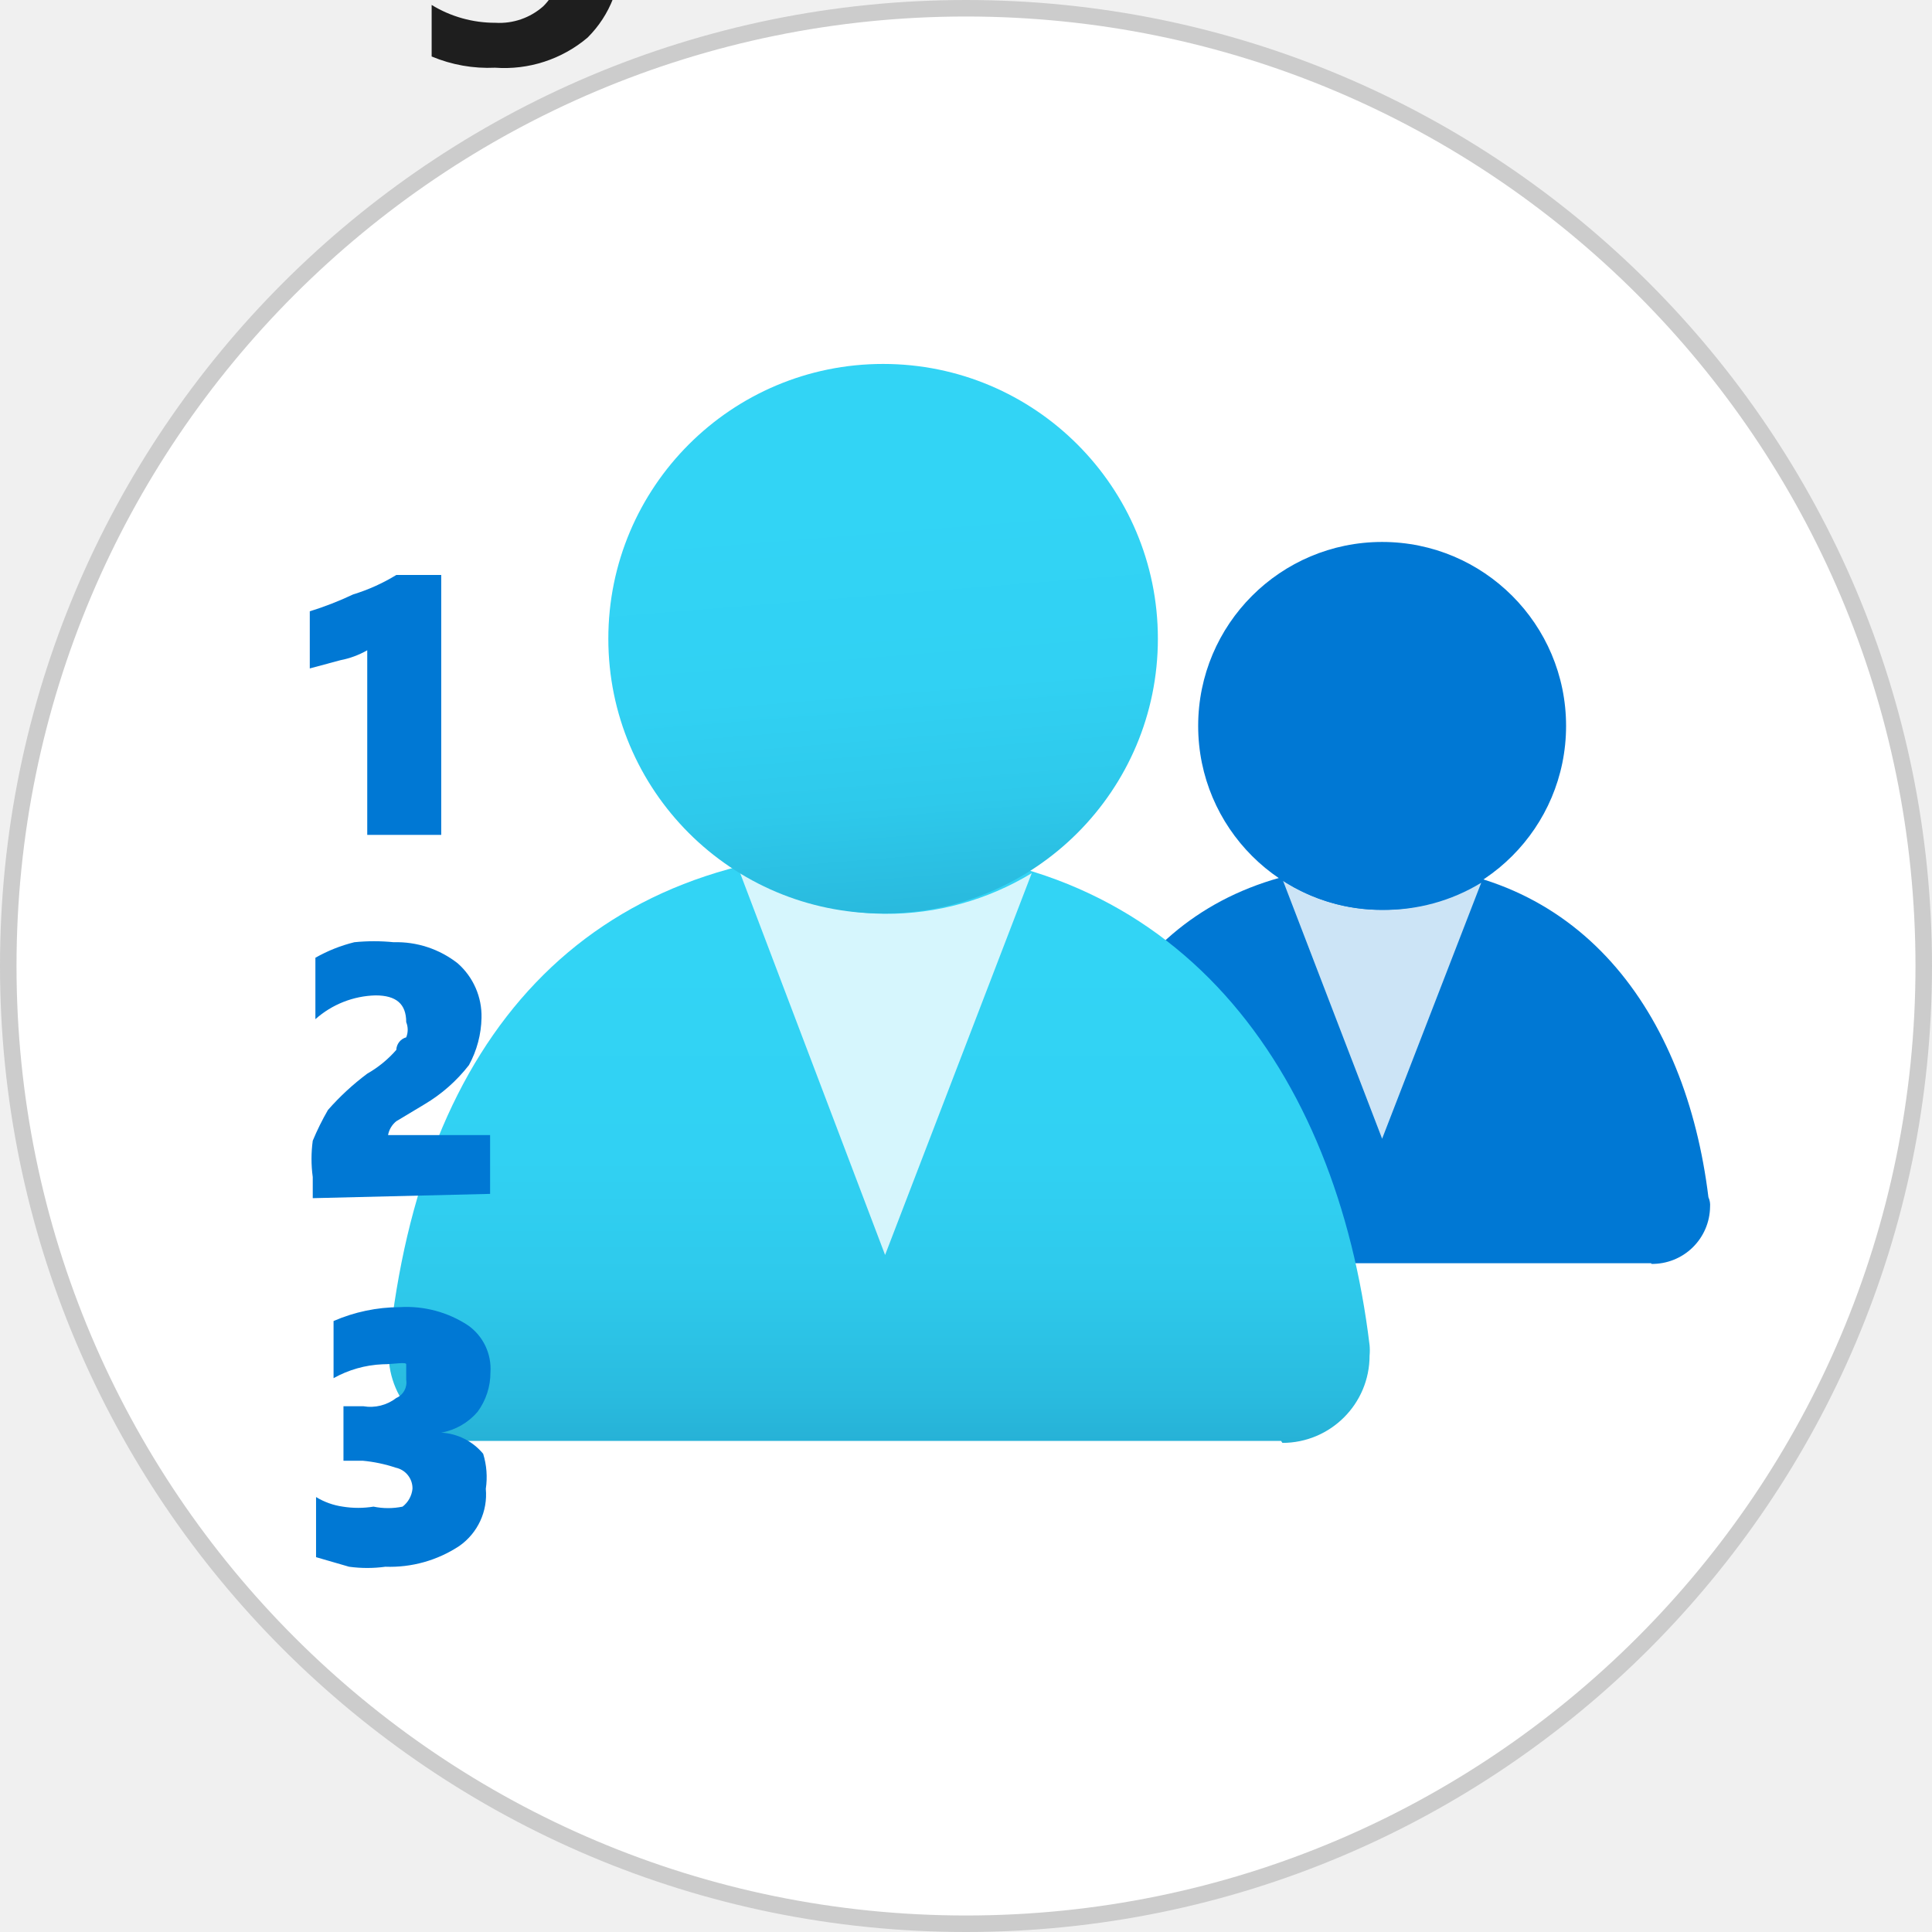
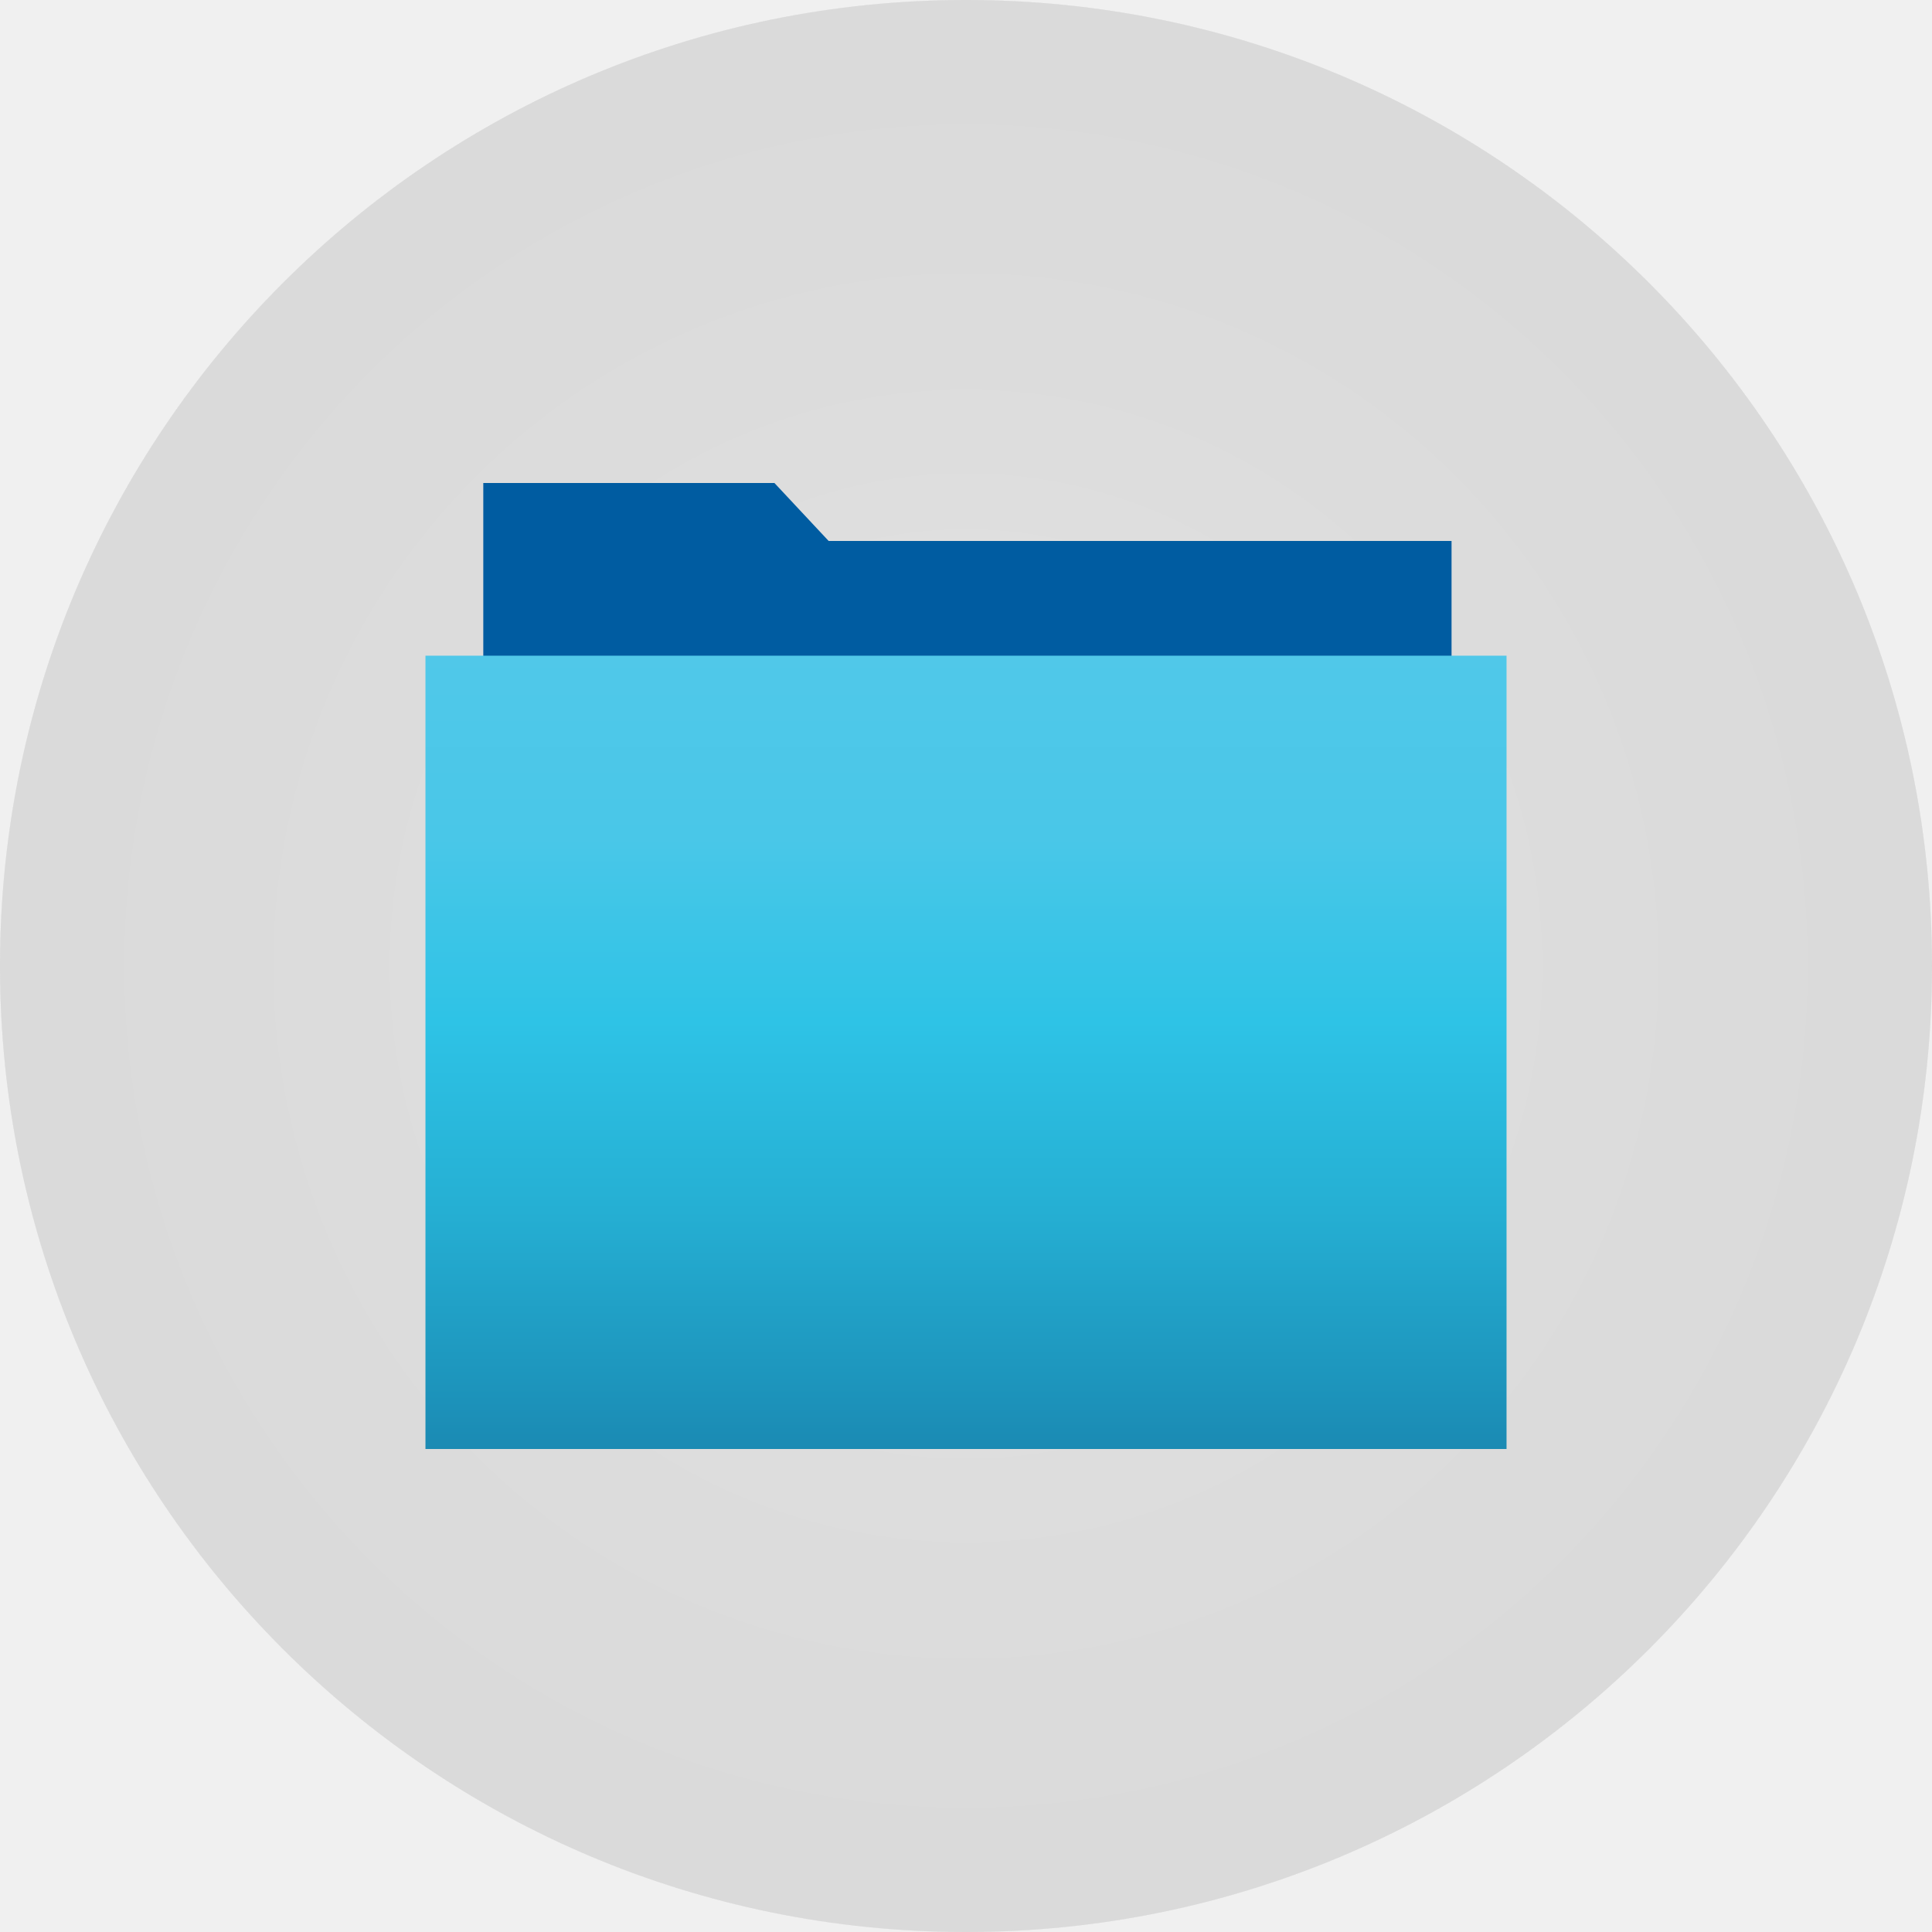
- <svg xmlns="http://www.w3.org/2000/svg" xmlns:xlink="http://www.w3.org/1999/xlink" viewBox="0 0 58.5 58.5">
+ <svg xmlns="http://www.w3.org/2000/svg" id="Shapes" viewBox="0 0 60 60">
  <defs>
-     <linearGradient id="linear-gradient" x1="26.62" y1="314.24" x2="26.62" y2="289.61" gradientTransform="matrix(1, 0, 0, -1, 0, 337.73)" gradientUnits="userSpaceOnUse">
-       <stop offset="0.22" stop-color="#32d4f5" />
-       <stop offset="0.47" stop-color="#31d1f3" />
-       <stop offset="0.63" stop-color="#2ec9eb" />
-       <stop offset="0.77" stop-color="#29bade" />
-       <stop offset="0.89" stop-color="#22a5cb" />
-       <stop offset="1" stop-color="#198ab3" />
+     <radialGradient id="radial-gradient" cx="30" cy="30" r="30" gradientUnits="userSpaceOnUse">
+       <stop offset="0" stop-color="#b3b3b3" />
+       <stop offset="0.12" stop-color="#adadad" />
+       <stop offset="0.64" stop-color="#9b9b9b" />
+       <stop offset="1" stop-color="#949494" />
+     </radialGradient>
+     <linearGradient id="linear-gradient" x1="30" y1="20.363" x2="30" y2="45" gradientUnits="userSpaceOnUse">
+       <stop offset="0" stop-color="#50c8e9" />
+       <stop offset="0.23" stop-color="#49c7e8" />
+       <stop offset="0.46" stop-color="#2ec3e6" />
+       <stop offset="0.7" stop-color="#25afd3" />
+       <stop offset="0.94" stop-color="#1c92ba" />
+       <stop offset="1" stop-color="#1b8ab3" />
    </linearGradient>
-     <linearGradient id="linear-gradient-2" x1="26.01" y1="327.42" x2="27.81" y2="305.08" xlink:href="#linear-gradient" />
  </defs>
-   <g id="Shapes">
-     <circle cx="29.25" cy="29.25" r="29" fill="#fff" stroke="#ccc" stroke-width="0.5" />
+   <g>
    <g>
      <g>
-         <path d="M50,38.27a1.75,1.75,0,0,0,1.78-1.73v0a.58.58,0,0,0-.05-.29c-.68-5.55-3.86-10.07-9.89-10.07s-9.3,3.9-9.92,10.07a1.79,1.79,0,0,0,1.6,2H50Z" fill="#0078d4" />
-         <path d="M41.85,27.55a5.49,5.49,0,0,1-3-.88l3,7.81,3-7.75A5.61,5.61,0,0,1,41.85,27.55Z" fill="#fff" opacity="0.8" style="isolation: isolate" />
-         <circle cx="41.85" cy="21.98" r="5.57" fill="#0078d4" />
-         <path d="M38.83,43.69a2.64,2.64,0,0,0,2.64-2.64,1.71,1.71,0,0,0,0-.32c-1-8.29-5.77-15-14.78-15s-13.93,5.73-14.91,15a2.66,2.66,0,0,0,2.38,2.9H38.79Z" fill="url(#linear-gradient)" />
-         <path d="M26.8,27.67a8.31,8.31,0,0,1-4.43-1.34L26.8,38l4.44-11.56A8.46,8.46,0,0,1,26.8,27.67Z" fill="#fff" opacity="0.8" style="isolation: isolate" />
-         <circle cx="26.74" cy="19.34" r="8.32" fill="url(#linear-gradient-2)" />
+         <circle cx="30" cy="30" r="30" fill="#fff" />
+         <circle cx="30" cy="30" r="30" fill="#fff" />
+         <circle cx="30" cy="30" r="30" fill="#fff" />
      </g>
-       <path d="M11.12,25.28V19.69a2.64,2.64,0,0,1-.81.3l-.93.25V18.51A9.87,9.87,0,0,0,10.69,18,5.72,5.72,0,0,0,12,17.41h1.36v7.87Zm-1.65,11v-.64a4.05,4.05,0,0,1,0-1.1,8,8,0,0,1,.46-.93,7.76,7.76,0,0,1,1.19-1.1,3.39,3.39,0,0,0,.88-.72.41.41,0,0,1,.3-.38.61.61,0,0,0,0-.46c0-.55-.3-.81-.93-.81a2.85,2.85,0,0,0-1.82.72V29a4.62,4.62,0,0,1,1.18-.47,5.92,5.92,0,0,1,1.19,0,3,3,0,0,1,1.94.64,2.13,2.13,0,0,1,.72,1.65,3.11,3.11,0,0,1-.38,1.43,4.8,4.8,0,0,1-1.35,1.19l-.85.51a.7.7,0,0,0-.25.42h3.09v1.78Zm5.24,8.8a1.9,1.9,0,0,1-.8,1.73,3.81,3.81,0,0,1-2.24.63,4.05,4.05,0,0,1-1.1,0l-1-.29V45.33a2.13,2.13,0,0,0,.81.29,2.9,2.9,0,0,0,.93,0,2.17,2.17,0,0,0,.88,0,.78.78,0,0,0,.3-.54.64.64,0,0,0-.51-.64,4.43,4.43,0,0,0-1-.21H10.4V42.58H11a1.28,1.28,0,0,0,1-.25.51.51,0,0,0,.3-.55v-.47c0-.08-.38,0-.72,0a3.33,3.33,0,0,0-1.48.42V40a5.06,5.06,0,0,1,2-.42,3.39,3.39,0,0,1,2.07.55,1.61,1.61,0,0,1,.68,1.43,2,2,0,0,1-.39,1.19,1.89,1.89,0,0,1-1.1.63,1.77,1.77,0,0,1,1.27.64A2.39,2.39,0,0,1,14.71,45.08Z" fill="#0078d4" />
+       <g>
+         <path d="M45.079,16.8H25.734L24.051,15H15.009V37.782h30.07Z" fill="#fff" />
+         <path d="M46.787,20.363H13.213V45H46.787Z" fill="#fff" />
+       </g>
+     </g>
+     <g opacity="0.25">
+       <g>
+         <circle cx="30" cy="30" r="30" fill="#999" />
+         <circle cx="30" cy="30" r="30" fill="#999" />
+         <circle cx="30" cy="30" r="30" fill="#999" />
+       </g>
+       <g>
+         <path d="M45.079,16.8H25.734L24.051,15H15.009V37.782h30.07Z" fill="#999" />
+         <path d="M46.787,20.363H13.213V45H46.787Z" fill="#999" />
+       </g>
+     </g>
+     <g>
+       <g>
+         <circle cx="30" cy="30" r="30" fill="#fff" />
+         <circle cx="30" cy="30" r="30" opacity="0.35" fill="url(#radial-gradient)" />
+       </g>
+       <g>
+         <path d="M45.079,16.8H25.734L24.051,15H15.009V37.782h30.07Z" fill="#005ca1" />
+         <path d="M46.787,20.363H13.213V45H46.787Z" fill="url(#linear-gradient)" />
+       </g>
    </g>
  </g>
-   <g id="Text">
-     <path d="M18.79-1.45a3.4,3.4,0,0,1-1,2.59,3.9,3.9,0,0,1-2.8.91,4.43,4.43,0,0,1-1.92-.34V.15A3.68,3.68,0,0,0,15,.69a2,2,0,0,0,1.45-.5,1.76,1.76,0,0,0,.52-1.34v-.48h0a2.07,2.07,0,0,1-1.87,1,2.26,2.26,0,0,1-1.83-.81,3.33,3.33,0,0,1-.67-2.17A3.67,3.67,0,0,1,13.3-6a2.47,2.47,0,0,1,2-.89,1.83,1.83,0,0,1,1.64.84h0v-.7h1.85ZM17-3.65v-.47a1.46,1.46,0,0,0-.33-1,1.1,1.1,0,0,0-.88-.4,1.15,1.15,0,0,0-1,.48,2.28,2.28,0,0,0-.35,1.35,1.87,1.87,0,0,0,.34,1.19,1.07,1.07,0,0,0,.91.43,1.13,1.13,0,0,0,.93-.44A1.83,1.83,0,0,0,17-3.65Z" fill="#1e1e1e" />
-   </g>
</svg>
